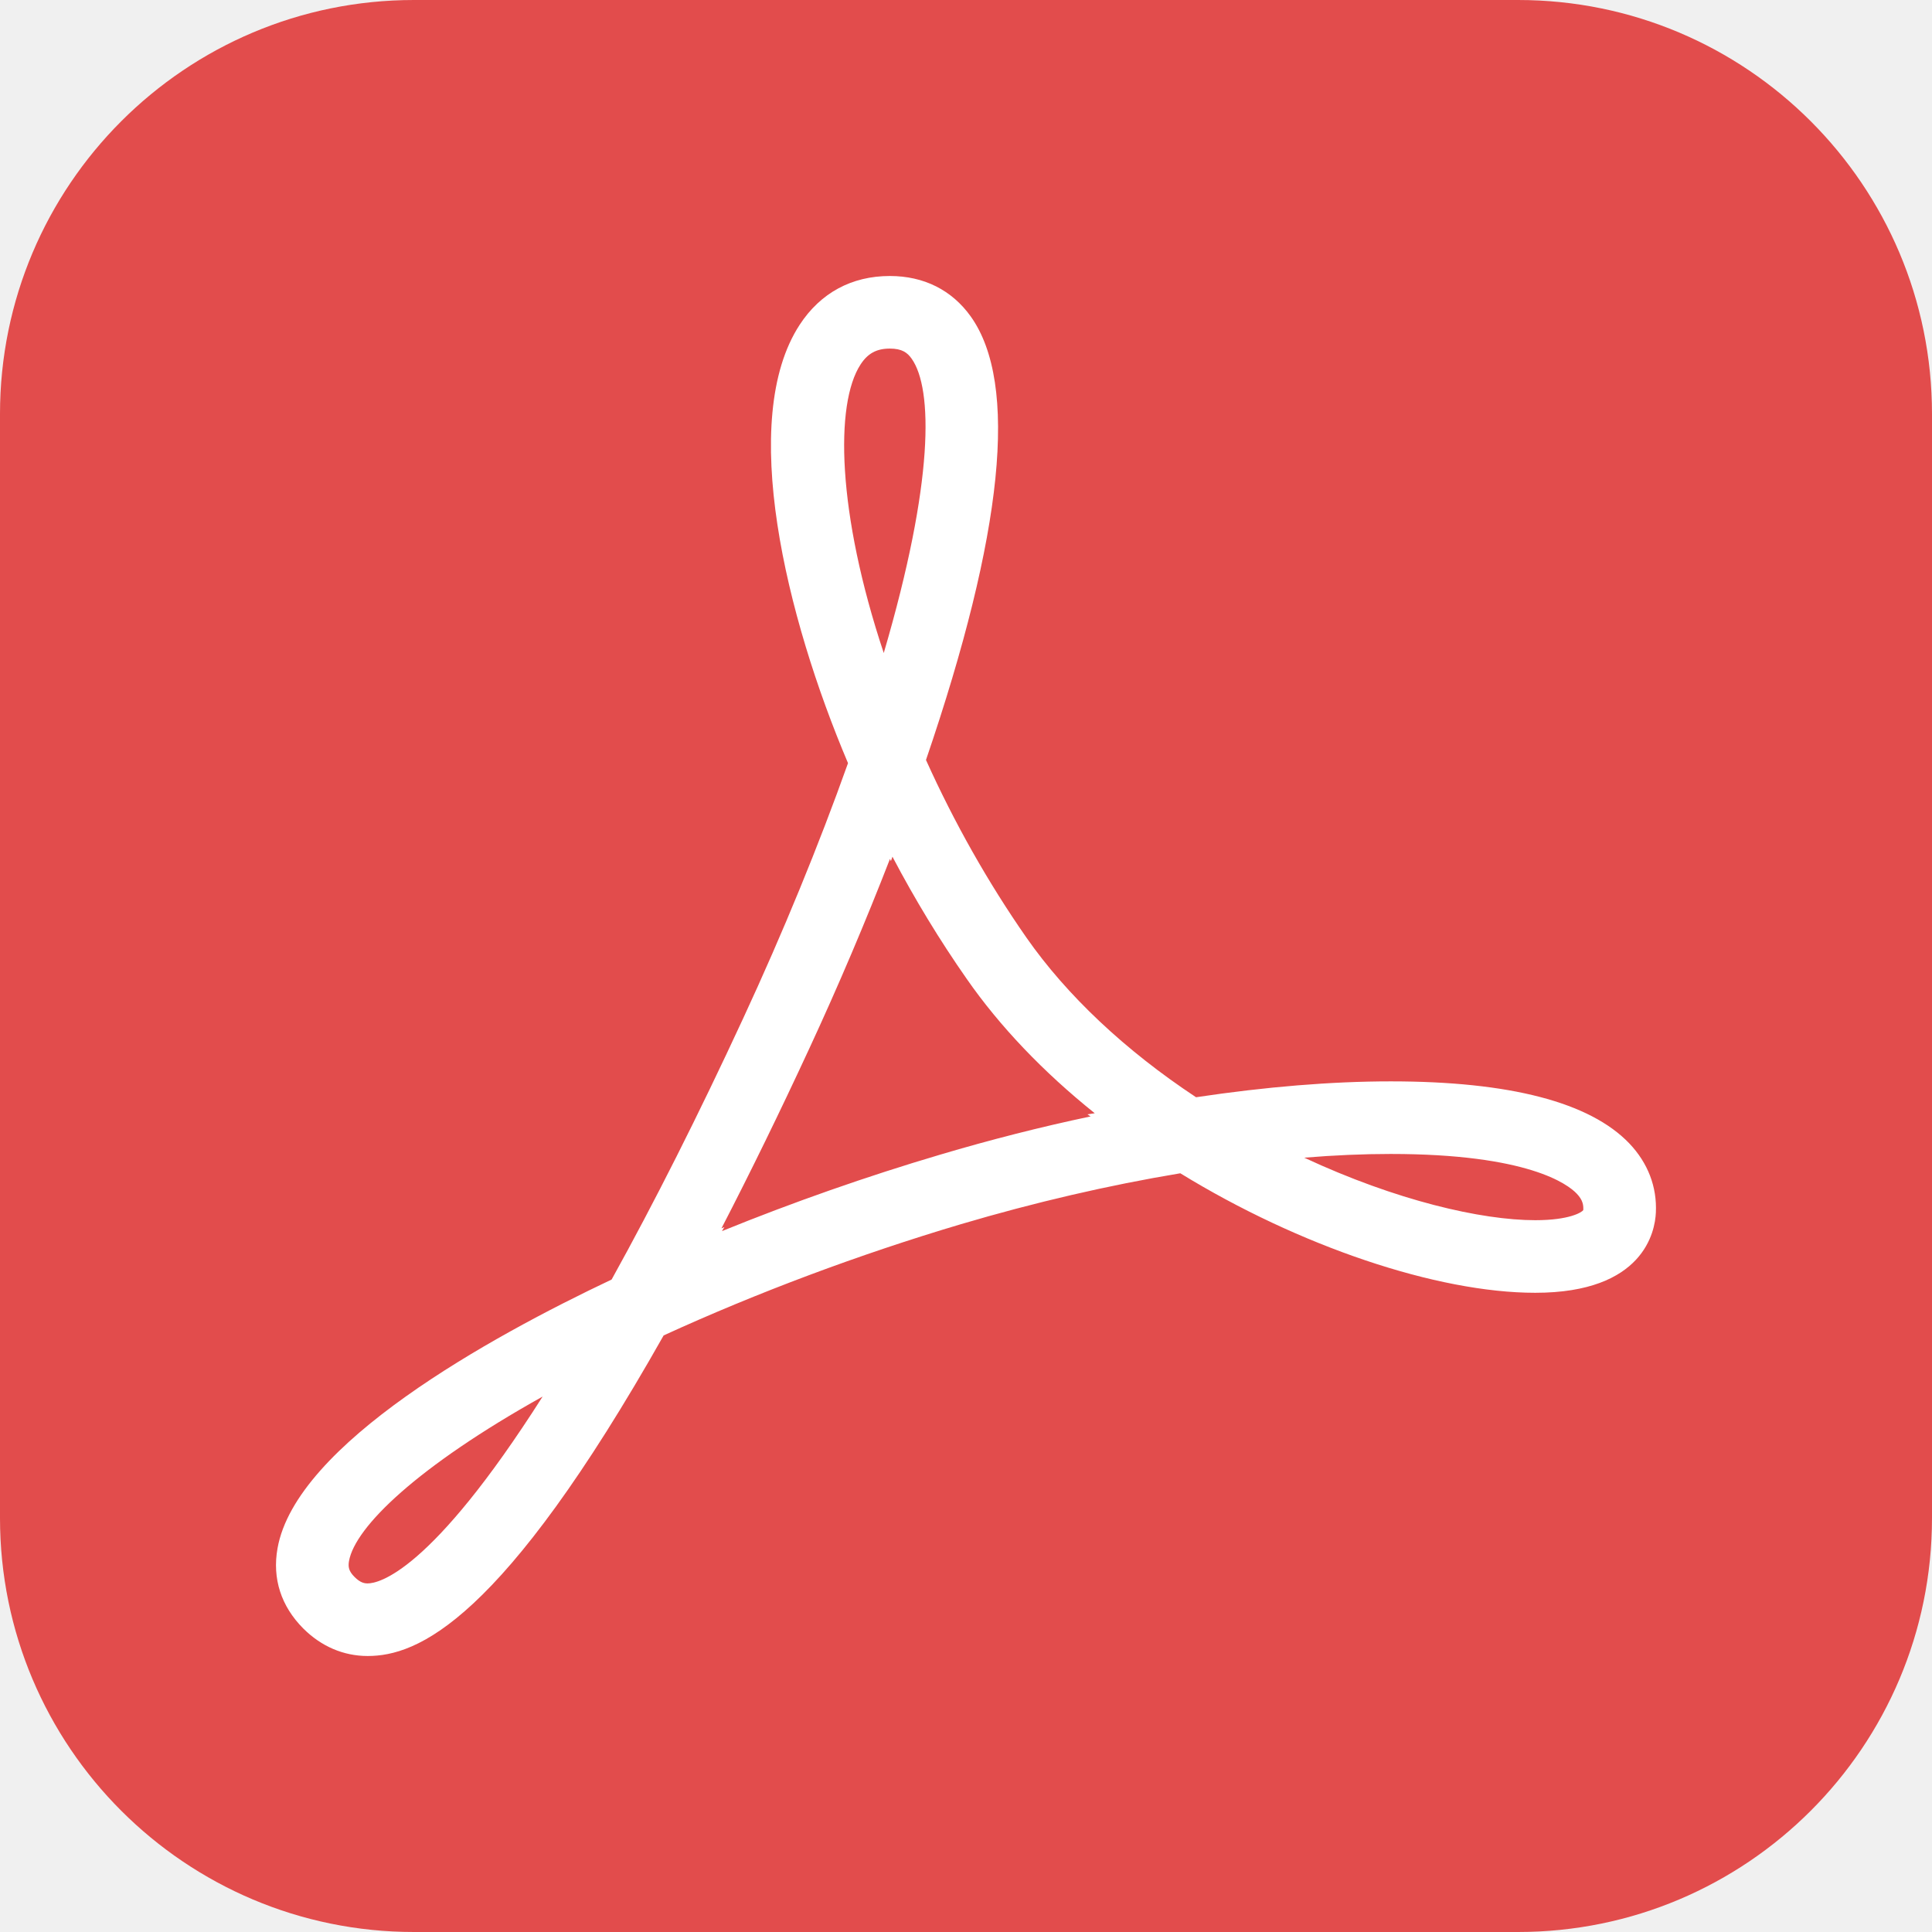
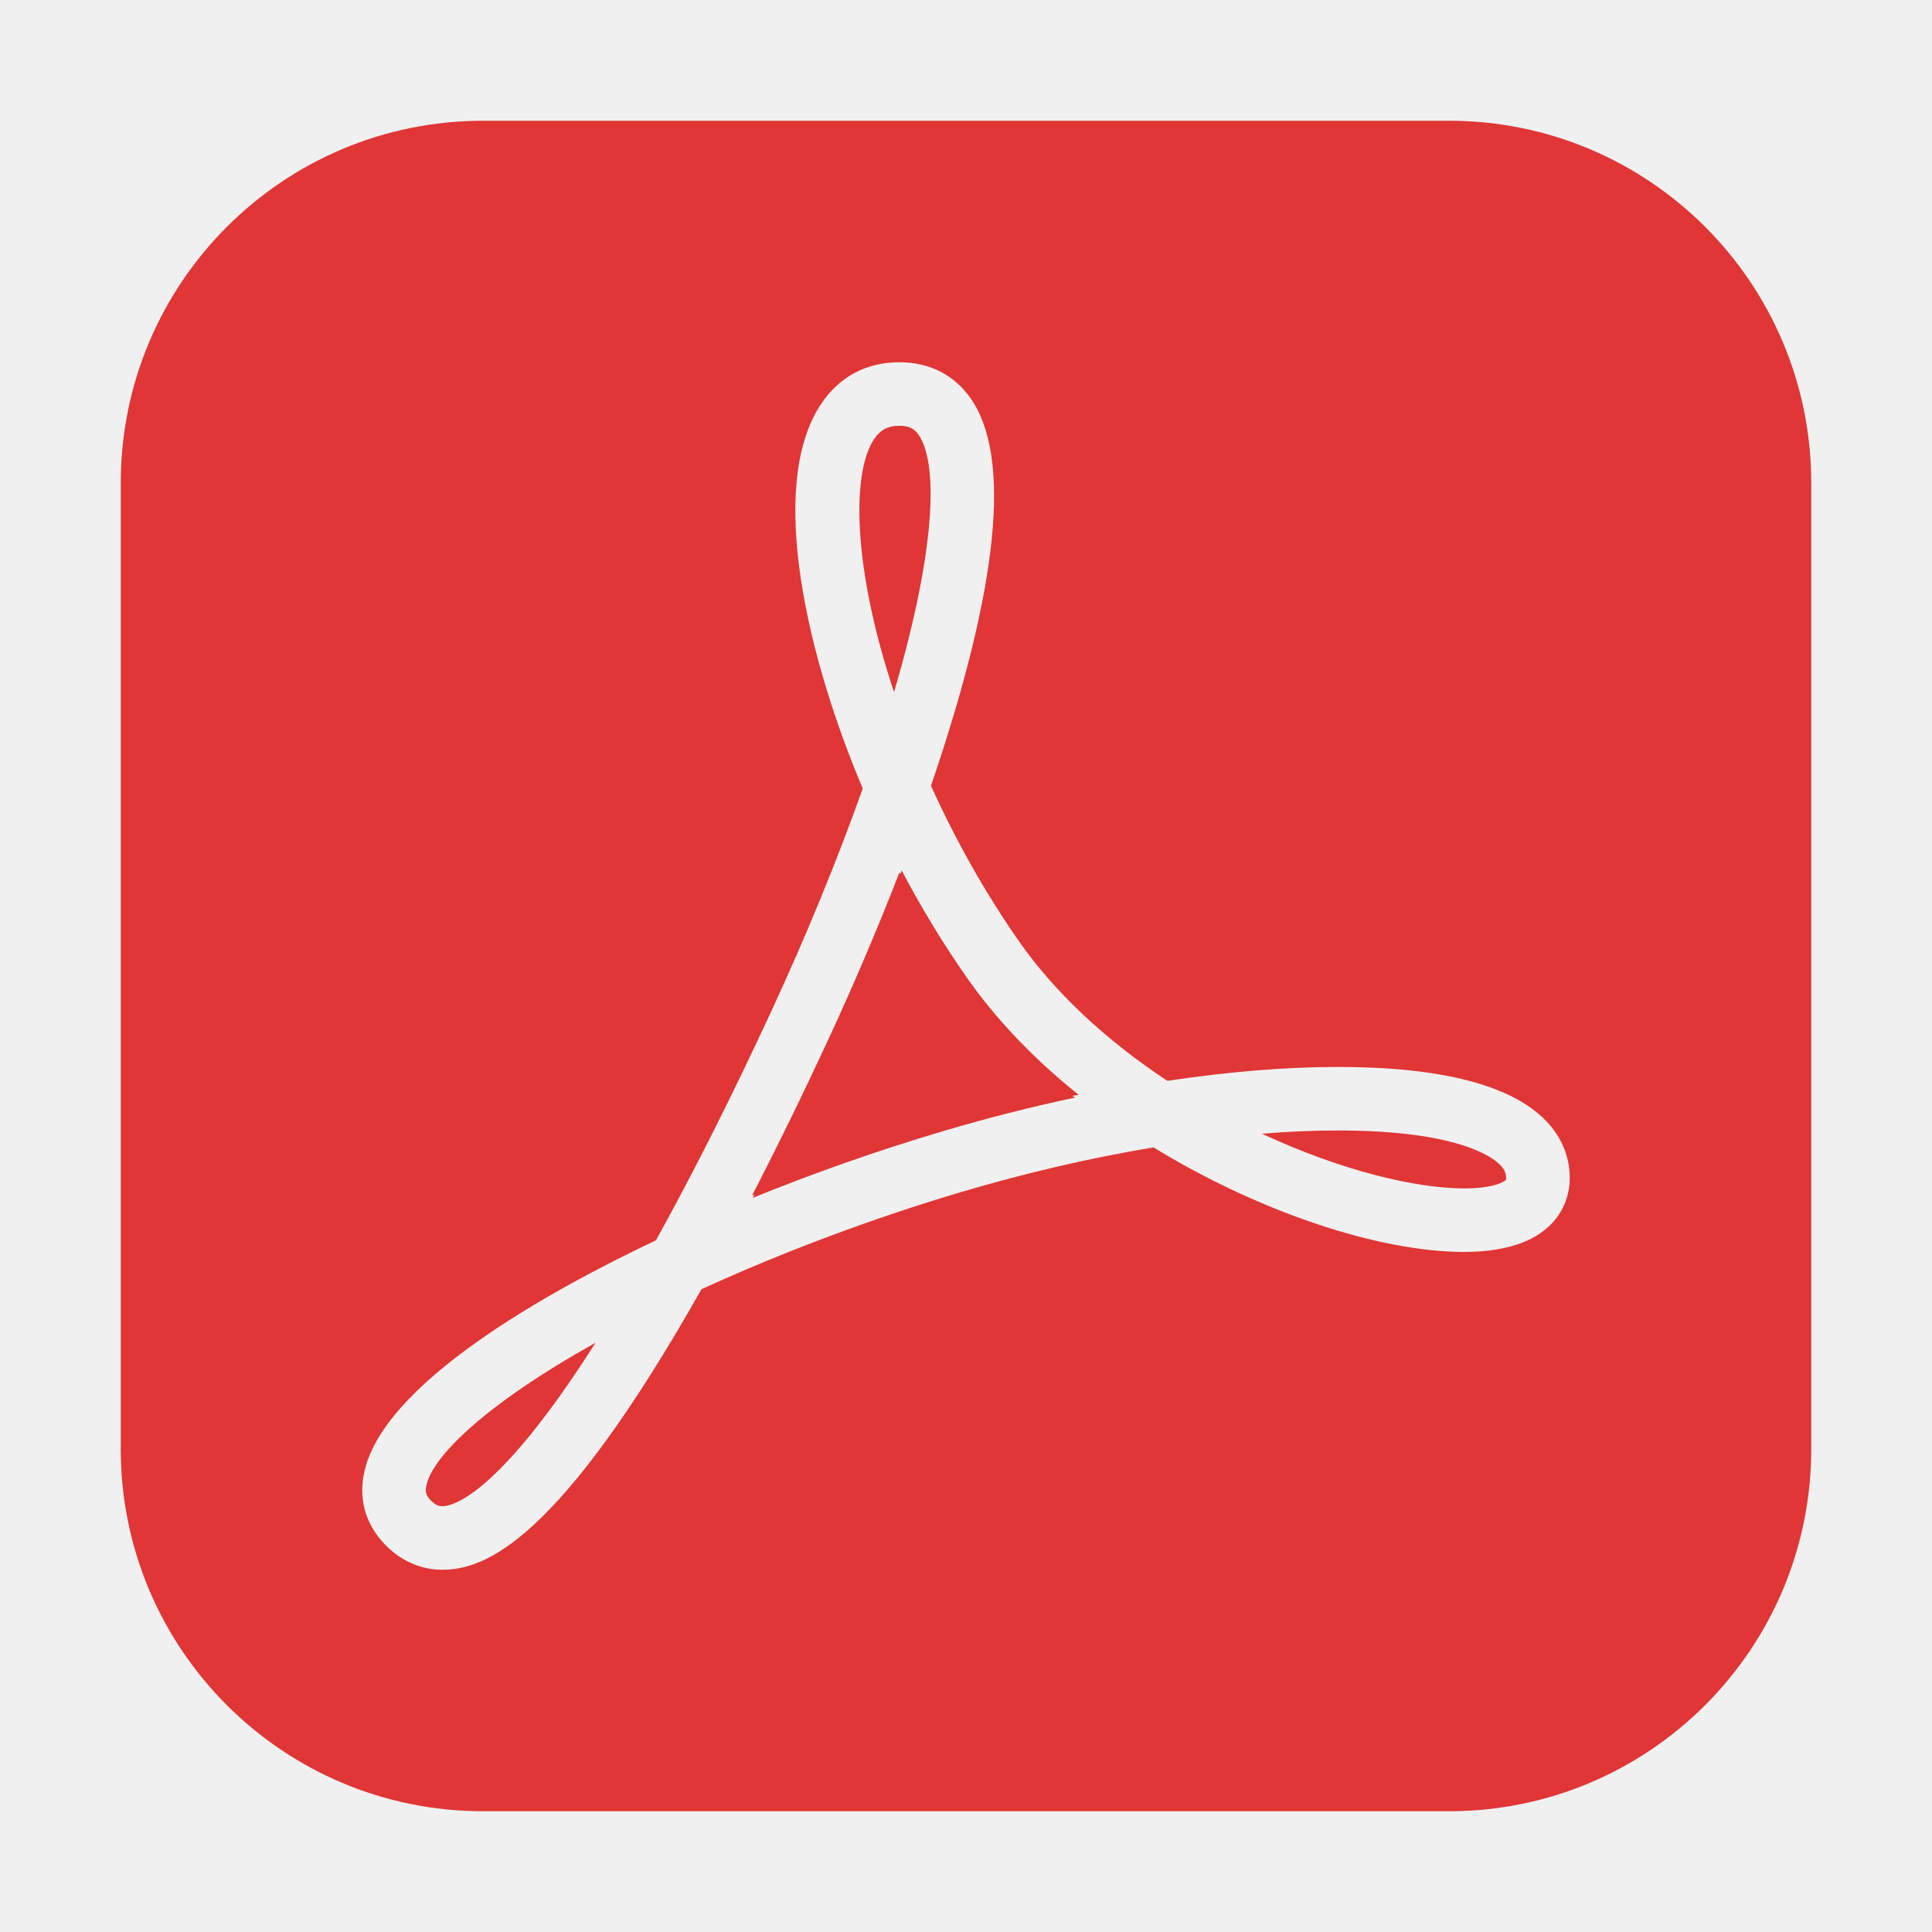
- <svg xmlns="http://www.w3.org/2000/svg" width="14" height="14" viewBox="0 0 14 14" fill="none">
-   <path d="M0 3C0 1.343 1.343 0 3 0H11C12.657 0 14 1.343 14 3V11C14 12.657 12.657 14 11 14H3C1.343 14 0 12.657 0 11V3Z" fill="#E24C4C" />
-   <path d="M2.664 12C3.023 12 3.634 11.757 4.809 9.677C5.486 9.367 6.229 9.089 6.963 8.871C7.497 8.713 8.031 8.589 8.553 8.502C9.413 9.03 10.413 9.368 11.125 9.368C11.912 9.368 11.993 8.923 11.999 8.787C12.008 8.6 11.941 8.427 11.807 8.286C11.521 7.987 10.94 7.836 10.078 7.836C9.649 7.836 9.175 7.875 8.667 7.951C8.154 7.612 7.73 7.213 7.437 6.793C7.162 6.398 6.917 5.966 6.71 5.507C7.272 3.862 7.381 2.781 7.035 2.294C6.898 2.102 6.695 2 6.448 2C6.172 2 5.946 2.122 5.795 2.353C5.347 3.038 5.695 4.469 6.145 5.53C5.935 6.12 5.674 6.757 5.386 7.378C5.062 8.078 4.741 8.715 4.432 9.272C3.551 9.689 2.144 10.465 2.011 11.22C1.972 11.439 2.037 11.639 2.197 11.8C2.328 11.931 2.49 12 2.664 12ZM10.077 8.362C11.074 8.362 11.362 8.582 11.426 8.65C11.47 8.696 11.475 8.733 11.473 8.769C11.463 8.784 11.375 8.842 11.125 8.842C10.734 8.842 10.116 8.699 9.451 8.389C9.67 8.371 9.879 8.362 10.077 8.362ZM6.236 2.641C6.288 2.561 6.352 2.526 6.448 2.526C6.536 2.526 6.575 2.555 6.606 2.599C6.76 2.816 6.77 3.486 6.404 4.732C6.066 3.717 6.049 2.927 6.236 2.641ZM5.864 7.599C6.076 7.142 6.274 6.675 6.449 6.224L6.456 6.24L6.467 6.208C6.63 6.518 6.81 6.814 7.005 7.093C7.245 7.438 7.56 7.768 7.933 8.067L7.88 8.075L7.903 8.09C7.542 8.166 7.177 8.259 6.813 8.367C6.282 8.524 5.746 8.712 5.232 8.921L5.249 8.892L5.228 8.901C5.437 8.497 5.65 8.061 5.864 7.599ZM2.529 11.312C2.573 11.065 3.024 10.627 3.932 10.12C3.119 11.399 2.741 11.474 2.664 11.474C2.639 11.474 2.61 11.468 2.57 11.428C2.526 11.385 2.522 11.353 2.529 11.312Z" fill="white" />
+ <svg xmlns="http://www.w3.org/2000/svg" width="16" height="16" viewBox="0 0 16 16" fill="none">
+   <path fill-rule="evenodd" clip-rule="evenodd" d="M4 1C2.343 1 1 2.343 1 4V12C1 13.657 2.343 15 4 15H12C13.657 15 15 13.657 15 12V4C15 2.343 13.657 1 12 1H4ZM5.809 10.677C4.634 12.757 4.023 13 3.664 13C3.49 13 3.328 12.931 3.197 12.8C3.037 12.639 2.972 12.439 3.011 12.22C3.144 11.465 4.551 10.689 5.432 10.272C5.741 9.715 6.062 9.078 6.386 8.378C6.674 7.757 6.935 7.12 7.145 6.53C6.695 5.469 6.347 4.038 6.795 3.353C6.946 3.122 7.172 3 7.448 3C7.695 3 7.898 3.102 8.035 3.294C8.381 3.781 8.272 4.862 7.71 6.507C7.917 6.966 8.162 7.398 8.437 7.793C8.73 8.213 9.154 8.612 9.667 8.951C10.175 8.875 10.649 8.836 11.078 8.836C11.94 8.836 12.521 8.987 12.807 9.286C12.941 9.427 13.008 9.6 12.999 9.787C12.993 9.923 12.912 10.368 12.125 10.368C11.413 10.368 10.413 10.03 9.553 9.502C9.031 9.589 8.497 9.713 7.963 9.871C7.229 10.089 6.486 10.367 5.809 10.677ZM12.426 9.65C12.362 9.582 12.074 9.362 11.077 9.362C10.879 9.362 10.67 9.371 10.451 9.389C11.116 9.699 11.734 9.842 12.125 9.842C12.375 9.842 12.463 9.784 12.473 9.769C12.475 9.733 12.47 9.696 12.426 9.65ZM7.448 3.526C7.352 3.526 7.288 3.561 7.236 3.641C7.049 3.927 7.066 4.717 7.404 5.732C7.77 4.486 7.76 3.816 7.606 3.599C7.575 3.555 7.536 3.526 7.448 3.526ZM7.449 7.224C7.274 7.675 7.076 8.142 6.864 8.599C6.65 9.061 6.437 9.497 6.228 9.901L6.249 9.892L6.232 9.921C6.746 9.712 7.282 9.524 7.813 9.367C8.177 9.259 8.542 9.166 8.903 9.09L8.88 9.075L8.933 9.067C8.56 8.768 8.245 8.438 8.005 8.093C7.81 7.814 7.63 7.518 7.467 7.208L7.456 7.24L7.449 7.224ZM4.932 11.12C4.024 11.627 3.573 12.065 3.529 12.312C3.522 12.353 3.526 12.385 3.57 12.428C3.61 12.468 3.639 12.474 3.664 12.474C3.741 12.474 4.119 12.399 4.932 11.12Z" fill="#E03636" />
</svg>
